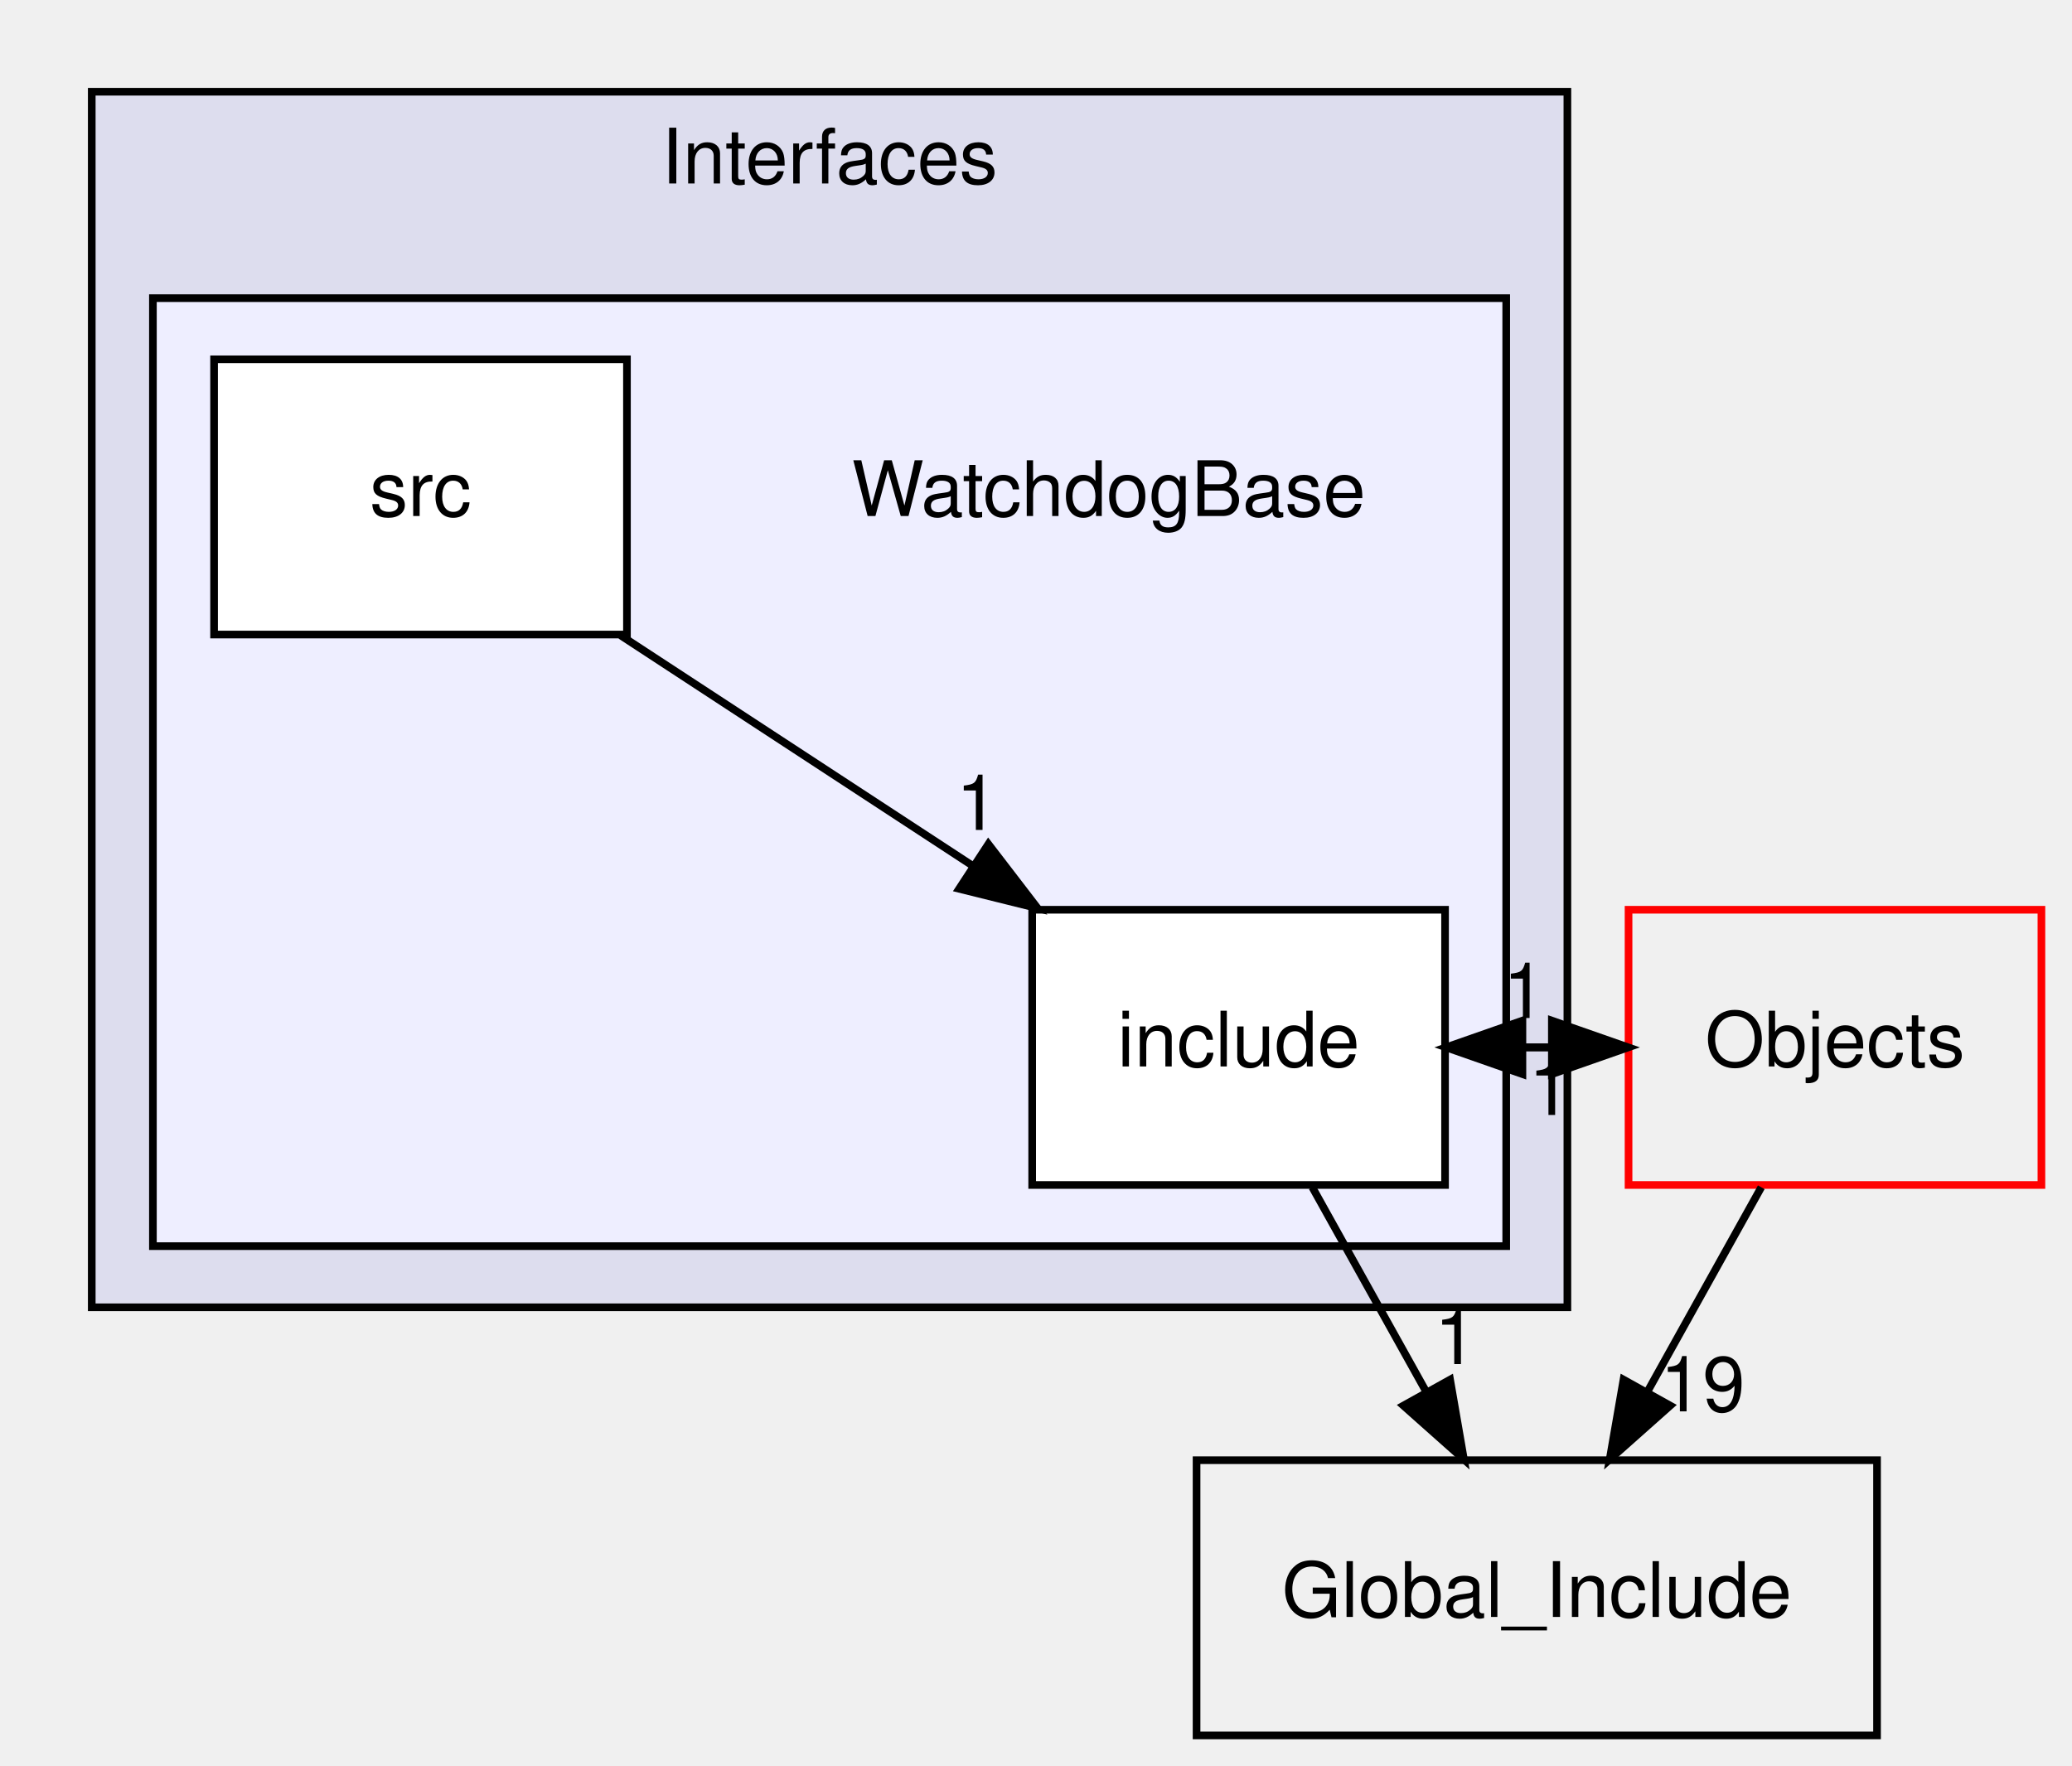
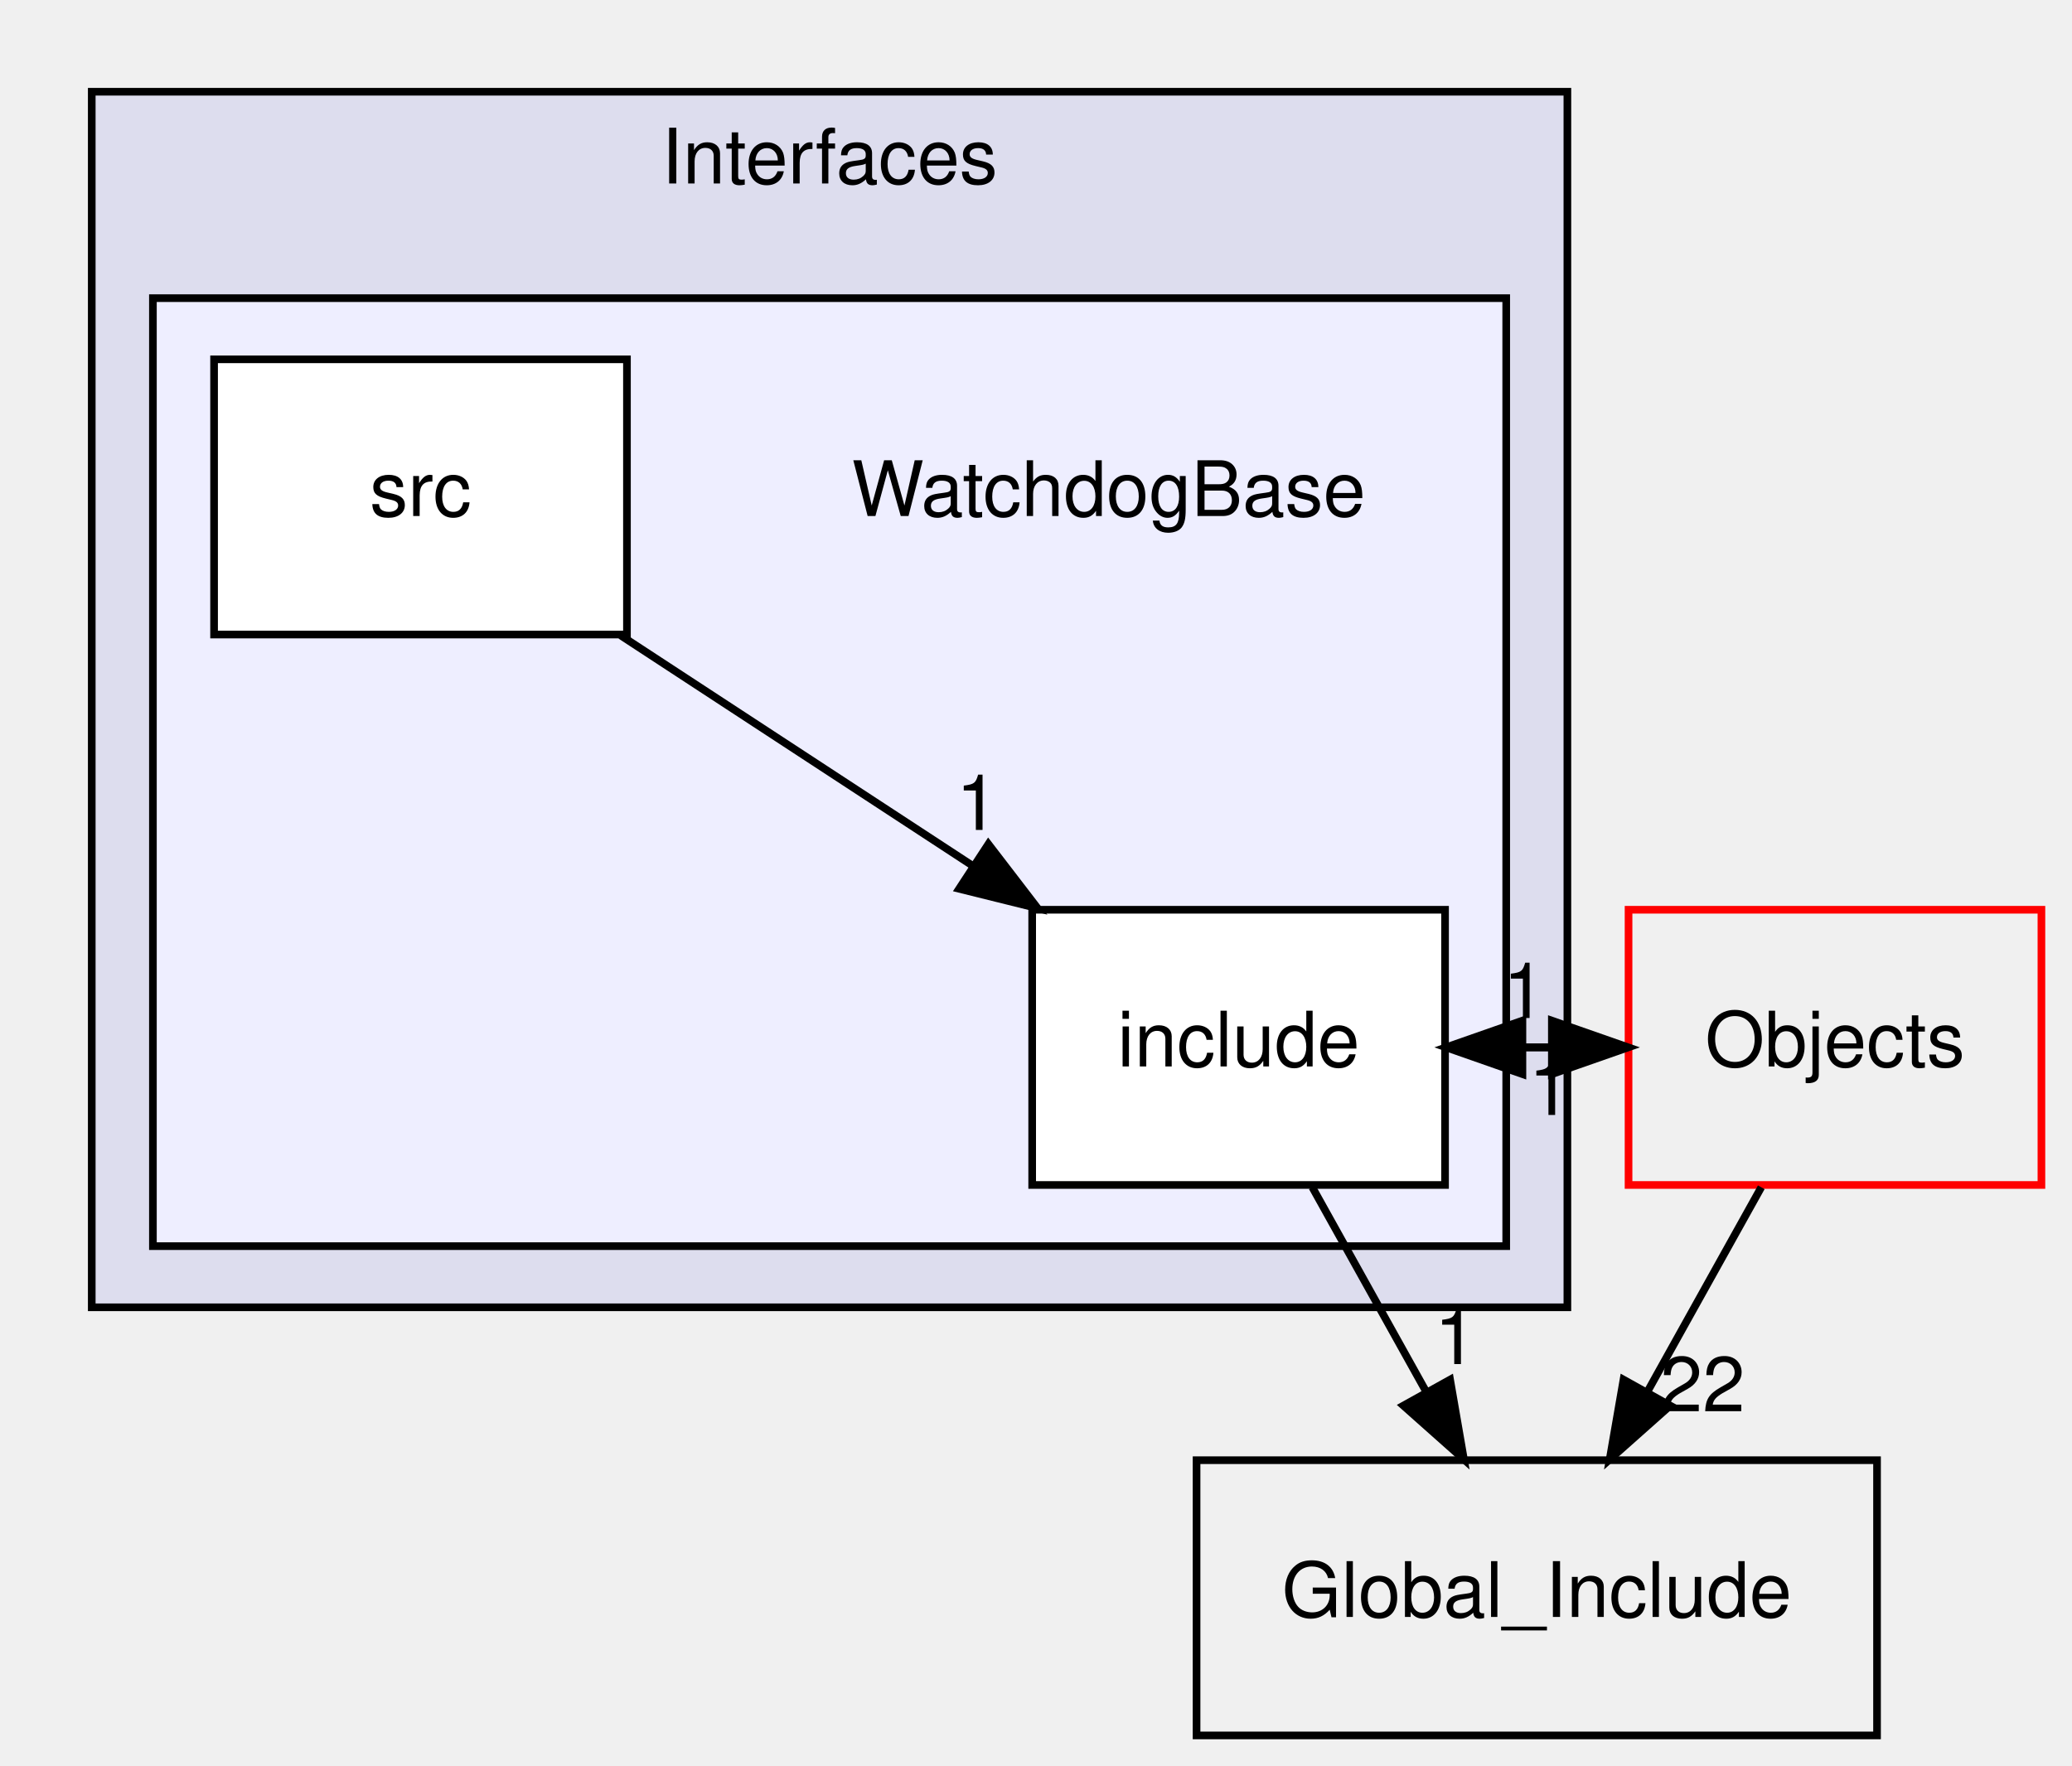
<svg xmlns="http://www.w3.org/2000/svg" xmlns:xlink="http://www.w3.org/1999/xlink" width="271pt" height="231pt" viewBox="0.00 0.00 271.00 231.00">
  <g id="graph0" class="graph" transform="scale(1 1) rotate(0) translate(4 227)">
    <g id="clust1" class="cluster">
      <g id="a_clust1">
        <a xlink:href="dir_e185953657720ba3a67126696ef566c7.html" target="_top" xlink:title="Interfaces">
          <polygon fill="#ddddee" stroke="black" points="8,-56 8,-215 201,-215 201,-56 8,-56" />
          <text text-anchor="middle" x="104.5" y="-203" font-family="Helvetica,sans-Serif" font-size="10.00">Interfaces</text>
        </a>
      </g>
    </g>
    <g id="clust2" class="cluster">
      <g id="a_clust2">
        <a xlink:href="dir_9bdaf0e87e9ccaae1a86e0f6da9d7d83.html" target="_top">
          <polygon fill="#eeeeff" stroke="black" points="16,-64 16,-188 193,-188 193,-64 16,-64" />
        </a>
      </g>
    </g>
    <g id="node1" class="node">
      <text text-anchor="middle" x="141" y="-159.5" font-family="Helvetica,sans-Serif" font-size="10.00">WatchdogBase</text>
    </g>
    <g id="node2" class="node">
      <g id="a_node2">
        <a xlink:href="dir_2895cabfc583f686de58c292001059f5.html" target="_top" xlink:title="include">
          <polygon fill="white" stroke="black" points="185,-108 131,-108 131,-72 185,-72 185,-108" />
          <text text-anchor="middle" x="158" y="-87.5" font-family="Helvetica,sans-Serif" font-size="10.00">include</text>
        </a>
      </g>
    </g>
    <g id="node4" class="node">
      <g id="a_node4">
        <a xlink:href="dir_a4226c5615a06a31e6344f5f3fd917e1.html" target="_top" xlink:title="Objects">
          <polygon fill="none" stroke="red" points="263,-108 209,-108 209,-72 263,-72 263,-108" />
          <text text-anchor="middle" x="236" y="-87.5" font-family="Helvetica,sans-Serif" font-size="10.00">Objects</text>
        </a>
      </g>
    </g>
    <g id="edge3" class="edge">
      <path fill="none" stroke="black" d="M185.12,-90C189.71,-90 194.31,-90 198.91,-90" />
      <polygon fill="black" stroke="black" points="198.97,-93.5 208.97,-90 198.97,-86.5 198.97,-93.5" />
      <g id="a_edge3-headlabel">
-         <a xlink:href="dir_000112_000015.html" target="_top" xlink:title="1">
+         <a xlink:href="dir_000128_000015.html" target="_top" xlink:title="1">
          <text text-anchor="middle" x="195.37" y="-93.84" font-family="Helvetica,sans-Serif" font-size="10.00">1</text>
        </a>
      </g>
    </g>
    <g id="node5" class="node">
      <g id="a_node5">
        <a xlink:href="dir_1a5504e72c2ab618c124e6472b08d26c.html" target="_top" xlink:title="Global_Include">
          <polygon fill="none" stroke="black" points="241.5,-36 152.5,-36 152.5,0 241.5,0 241.5,-36" />
          <text text-anchor="middle" x="197" y="-15.5" font-family="Helvetica,sans-Serif" font-size="10.00">Global_Include</text>
        </a>
      </g>
    </g>
    <g id="edge4" class="edge">
      <path fill="none" stroke="black" d="M167.64,-71.7C172.13,-63.64 177.56,-53.89 182.52,-44.98" />
      <polygon fill="black" stroke="black" points="185.66,-46.54 187.47,-36.1 179.55,-43.14 185.66,-46.54" />
      <g id="a_edge4-headlabel">
-         <a xlink:href="dir_000112_000095.html" target="_top" xlink:title="1">
+         <a xlink:href="dir_000128_000108.html" target="_top" xlink:title="1">
          <text text-anchor="middle" x="186.39" y="-48.57" font-family="Helvetica,sans-Serif" font-size="10.00">1</text>
        </a>
      </g>
    </g>
    <g id="node3" class="node">
      <g id="a_node3">
        <a xlink:href="dir_9eed79da3e1319d2639b9ea1a6367e41.html" target="_top" xlink:title="src">
          <polygon fill="white" stroke="black" points="78,-180 24,-180 24,-144 78,-144 78,-180" />
          <text text-anchor="middle" x="51" y="-159.5" font-family="Helvetica,sans-Serif" font-size="10.00">src</text>
        </a>
      </g>
    </g>
    <g id="edge5" class="edge">
      <path fill="none" stroke="black" d="M77.18,-143.88C91.04,-134.81 108.24,-123.55 123.21,-113.76" />
      <polygon fill="black" stroke="black" points="125.27,-116.59 131.72,-108.19 121.44,-110.74 125.27,-116.59" />
      <g id="a_edge5-headlabel">
-         <a xlink:href="dir_000113_000112.html" target="_top" xlink:title="1">
+         <a xlink:href="dir_000129_000128.html" target="_top" xlink:title="1">
          <text text-anchor="middle" x="123.82" y="-118.44" font-family="Helvetica,sans-Serif" font-size="10.00">1</text>
        </a>
      </g>
    </g>
    <g id="edge2" class="edge">
      <path fill="none" stroke="black" d="M208.97,-90C204.37,-90 199.78,-90 195.18,-90" />
      <polygon fill="black" stroke="black" points="195.12,-86.5 185.12,-90 195.12,-93.5 195.12,-86.5" />
      <g id="a_edge2-headlabel">
-         <a xlink:href="dir_000015_000112.html" target="_top" xlink:title="1">
+         <a xlink:href="dir_000015_000128.html" target="_top" xlink:title="1">
          <text text-anchor="middle" x="198.71" y="-81.16" font-family="Helvetica,sans-Serif" font-size="10.00">1</text>
        </a>
      </g>
    </g>
    <g id="edge1" class="edge">
      <path fill="none" stroke="black" d="M226.36,-71.7C221.87,-63.64 216.44,-53.89 211.48,-44.98" />
      <polygon fill="black" stroke="black" points="214.45,-43.14 206.53,-36.1 208.34,-46.54 214.45,-43.14" />
      <g id="a_edge1-headlabel">
-         <a xlink:href="dir_000015_000095.html" target="_top" xlink:title="19">
-           <text text-anchor="middle" x="218.68" y="-42.39" font-family="Helvetica,sans-Serif" font-size="10.00">19</text>
+         <a xlink:href="dir_000015_000108.html" target="_top" xlink:title="22">
+           <text text-anchor="middle" x="218.68" y="-42.39" font-family="Helvetica,sans-Serif" font-size="10.00">22</text>
        </a>
      </g>
    </g>
  </g>
</svg>
